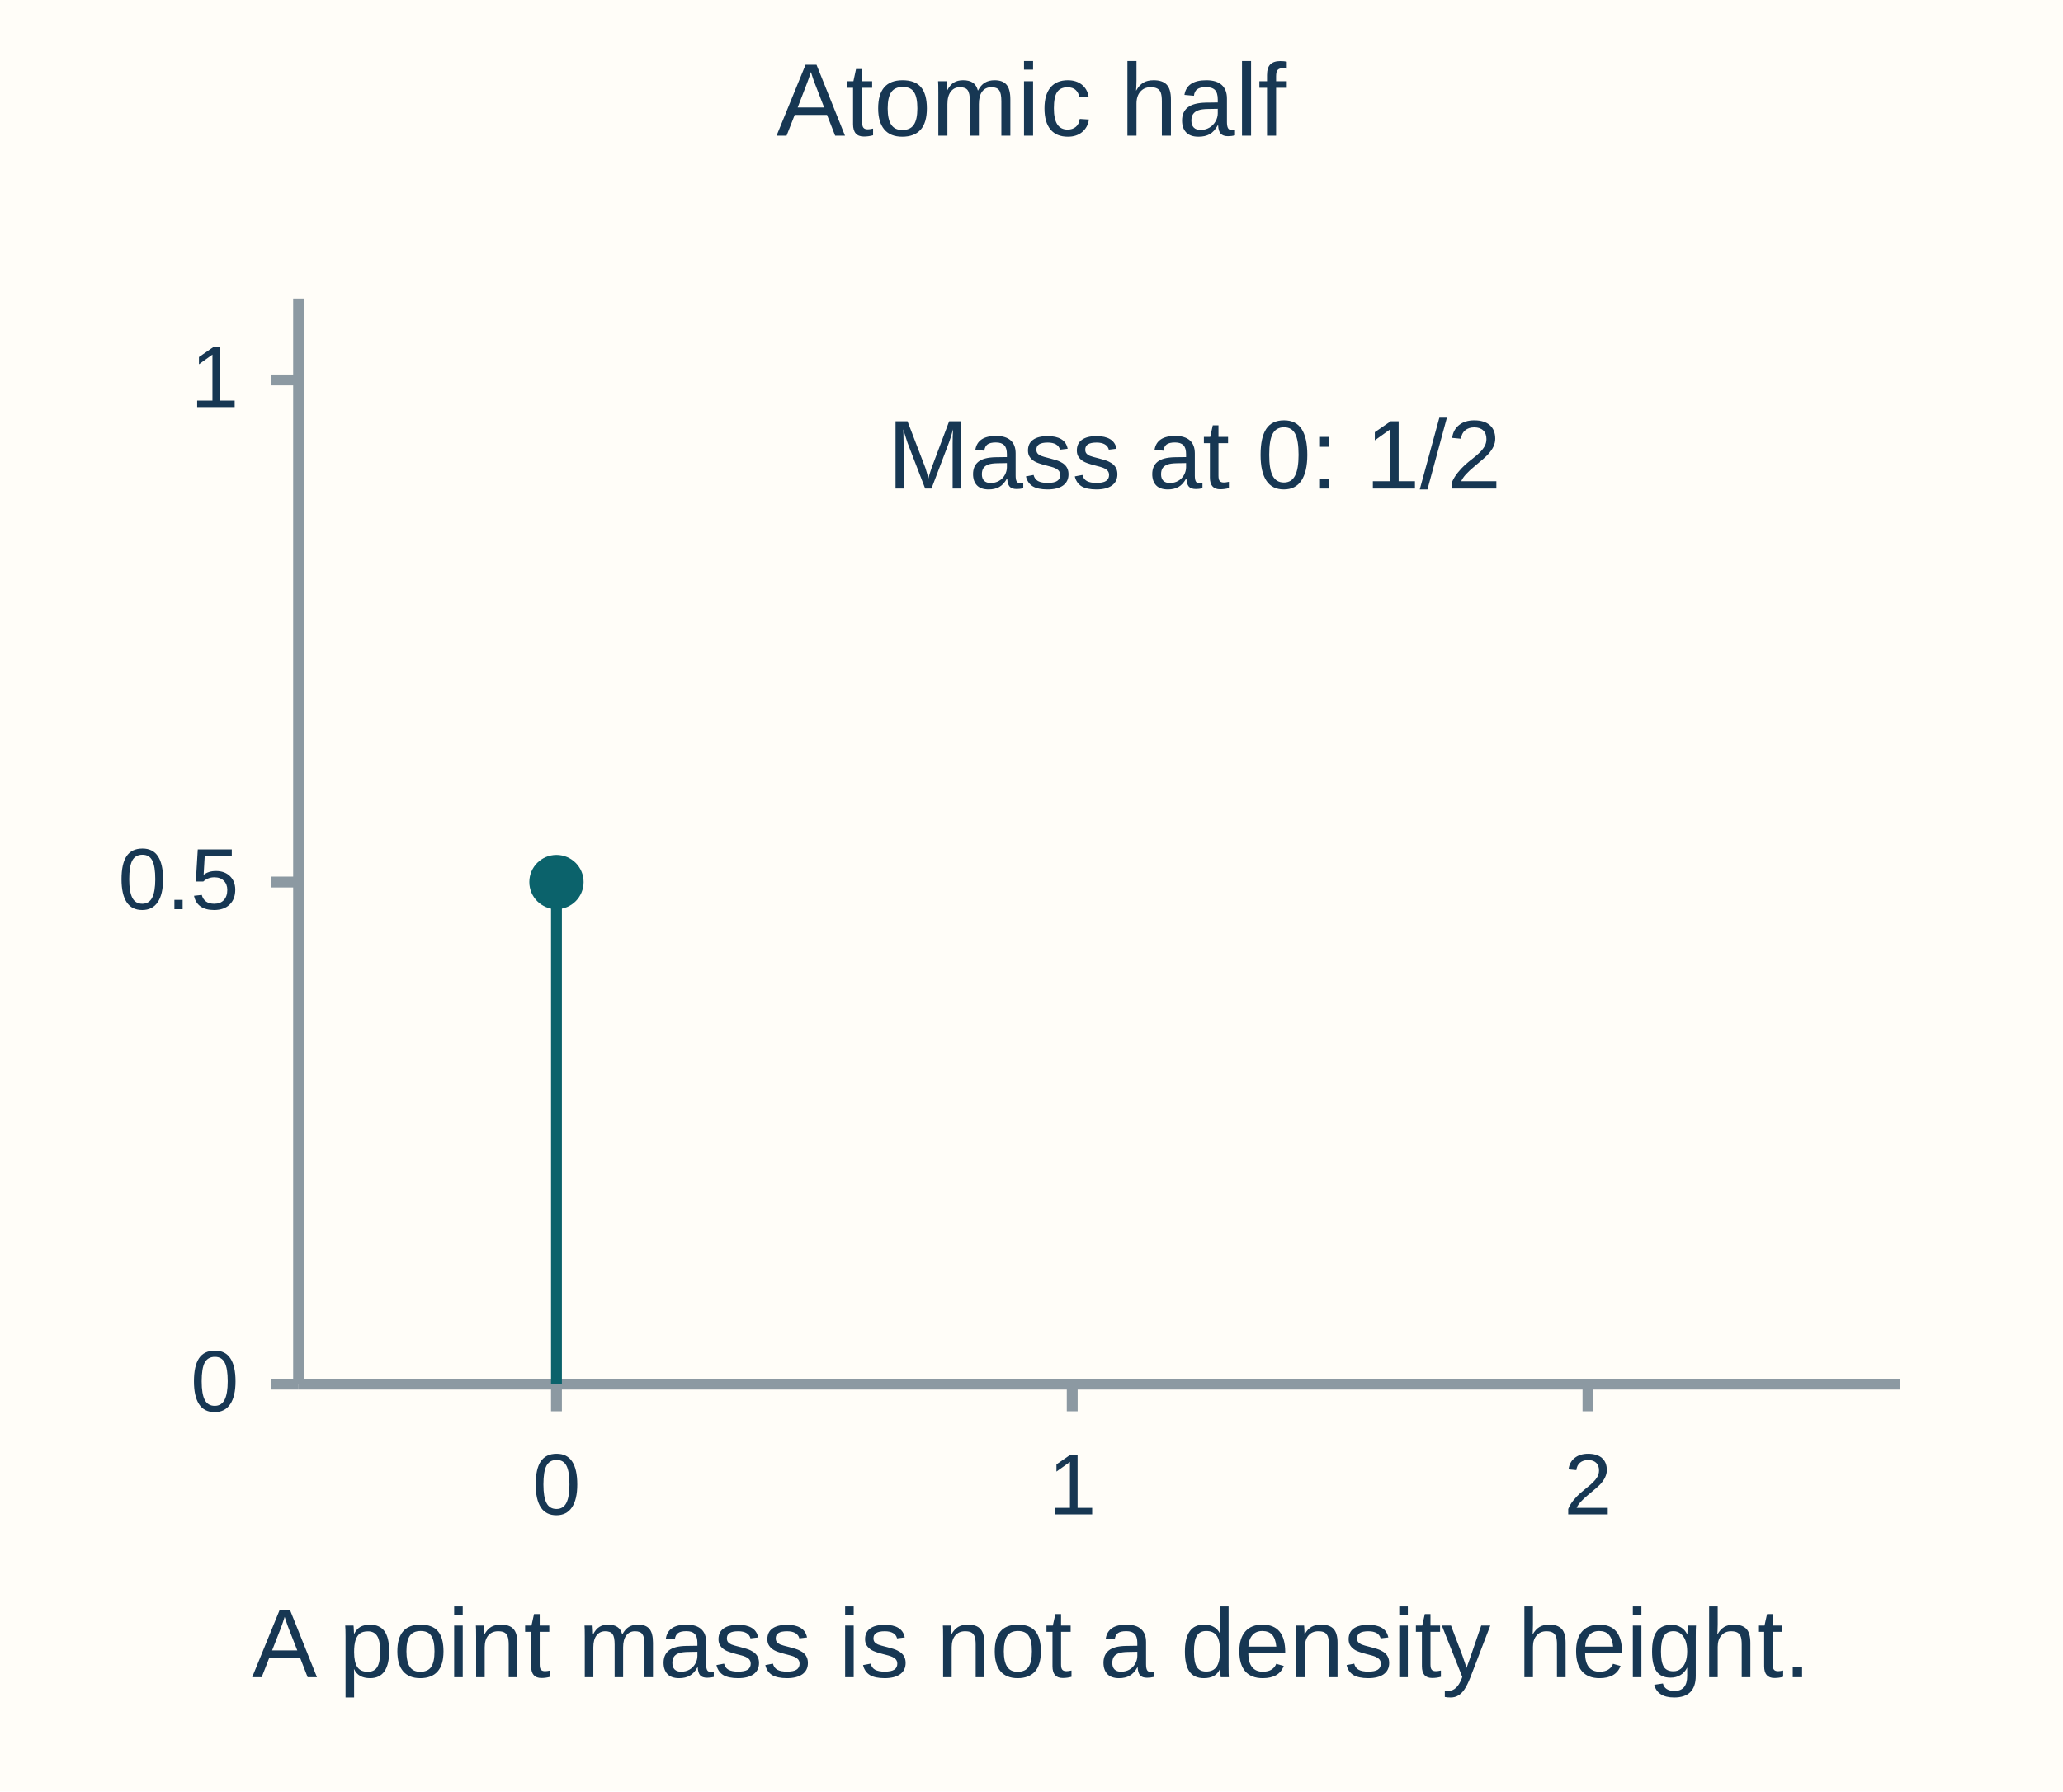
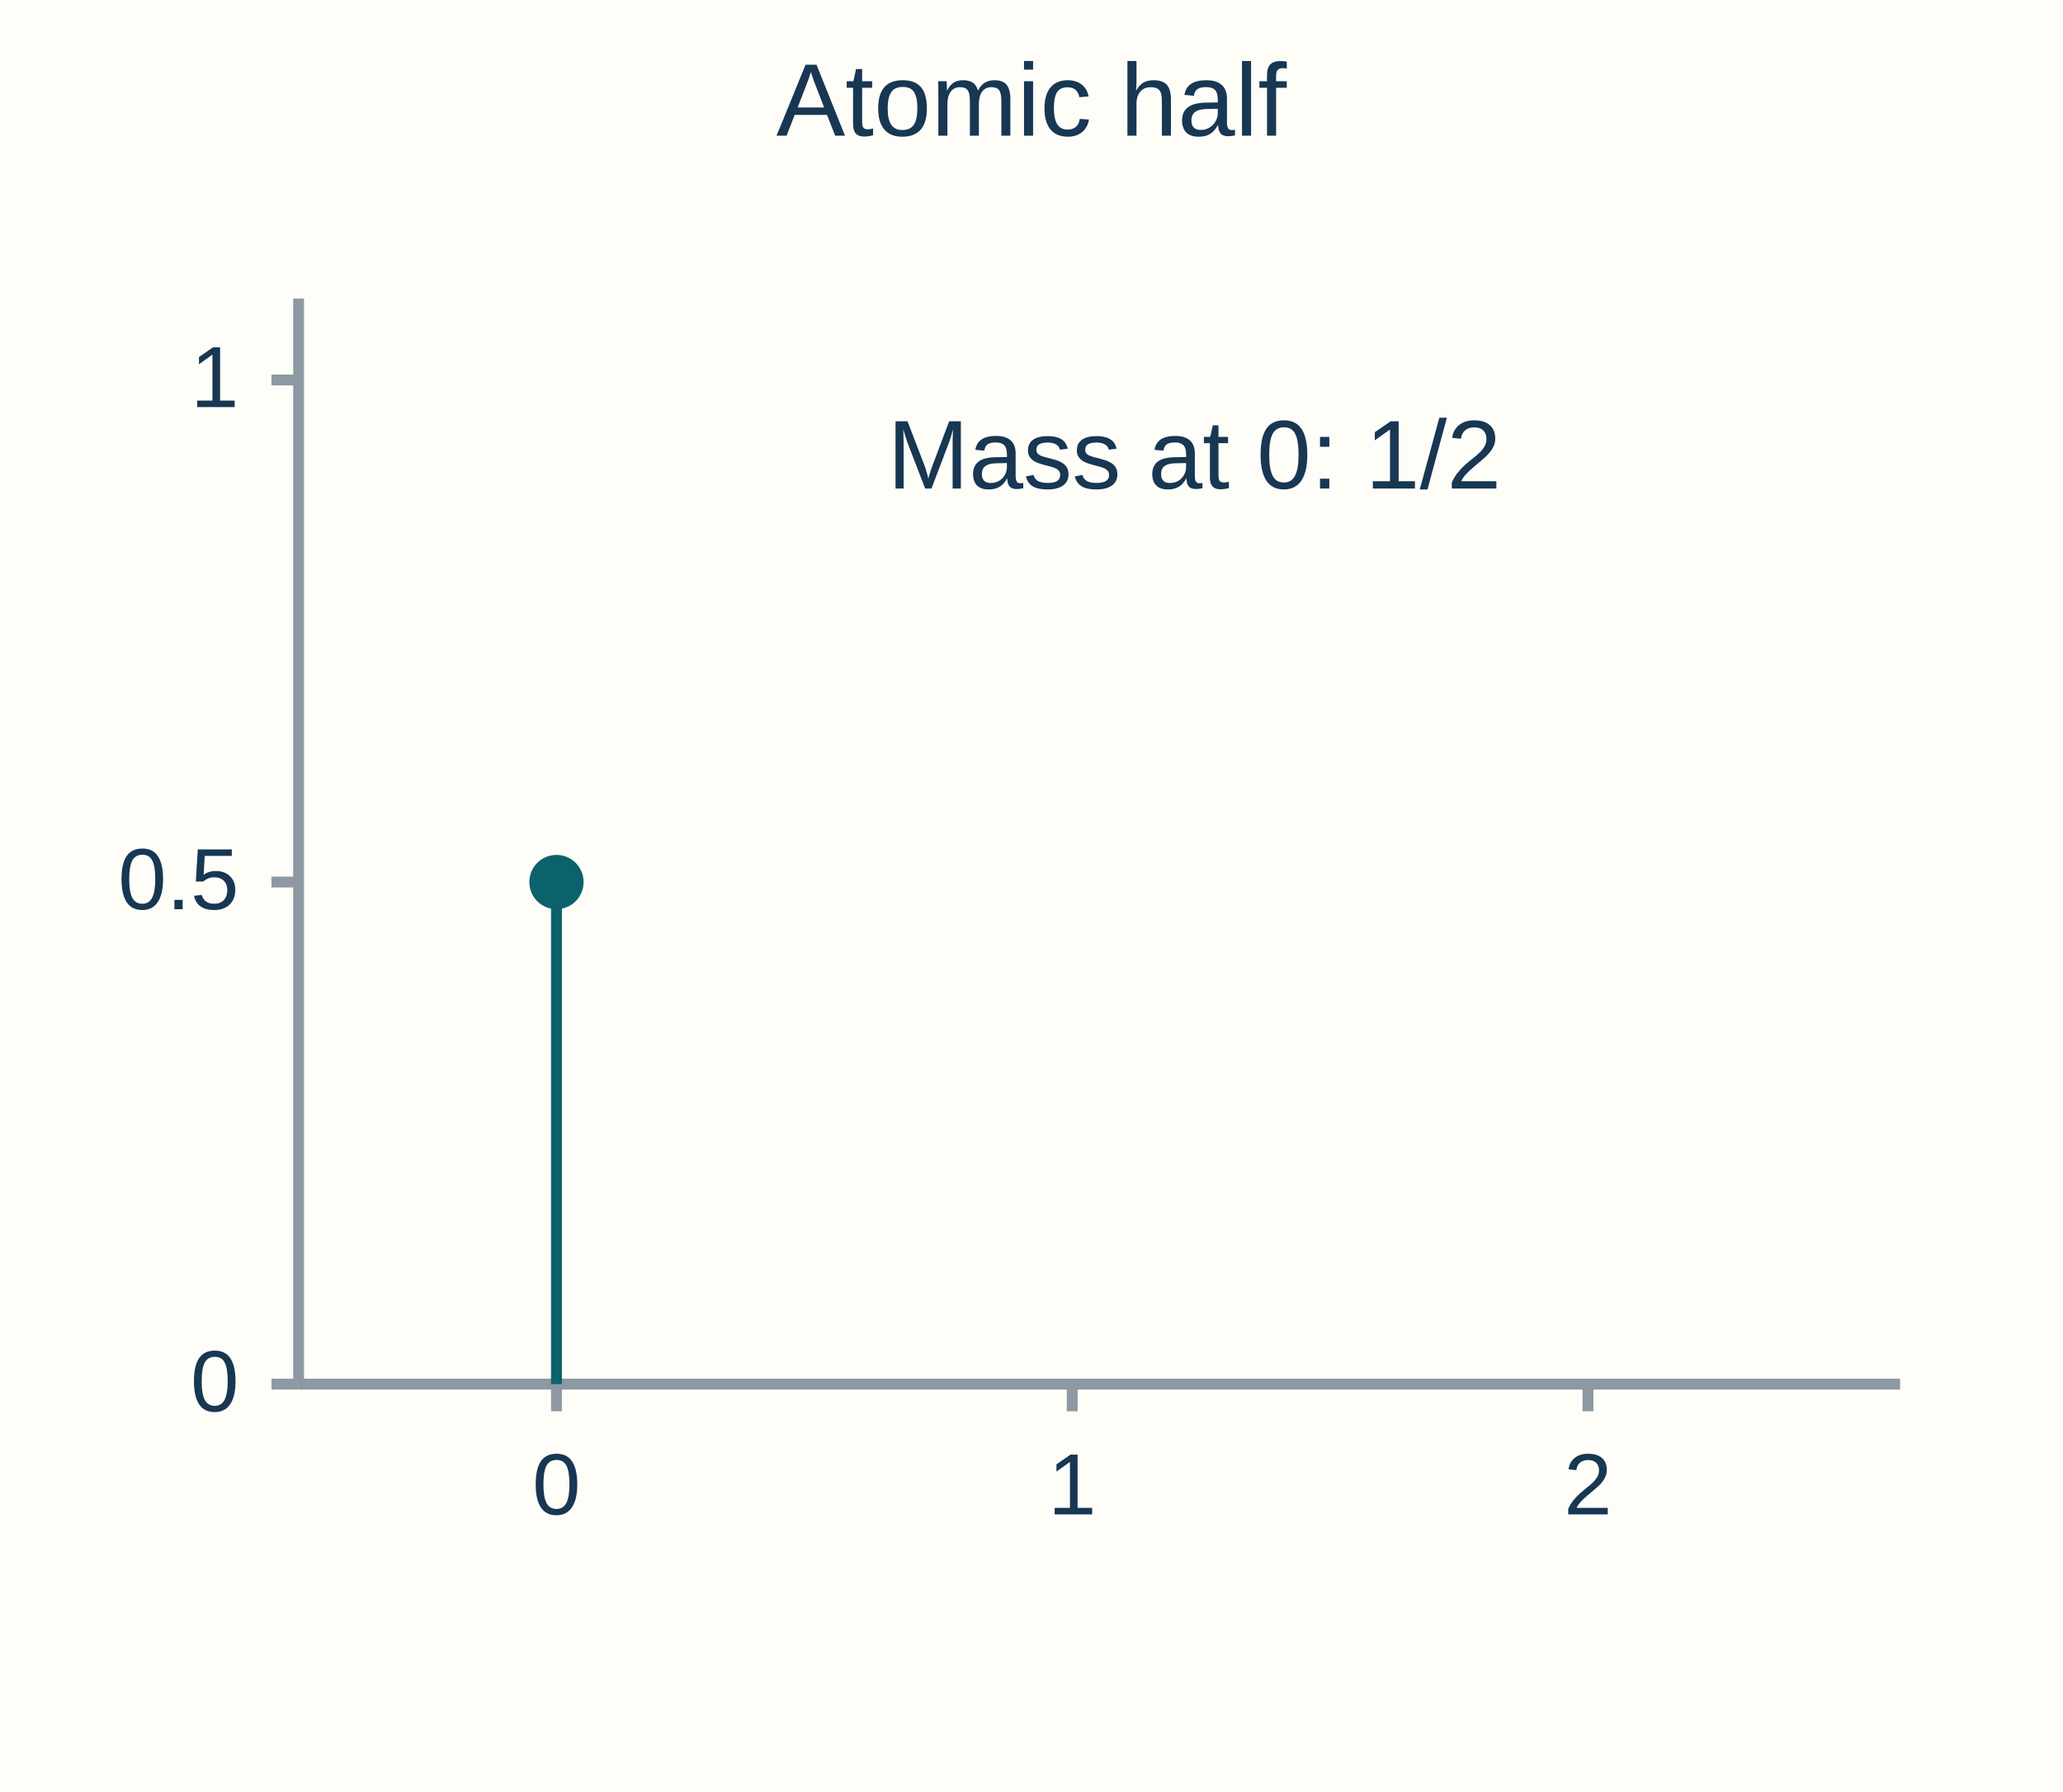
<svg xmlns="http://www.w3.org/2000/svg" viewBox="0 0 380 330" role="img" aria-labelledby="title desc">
  <rect width="380" height="330" fill="#fffdf8" />
  <g font-family="Arial, Helvetica, sans-serif">
    <text x="190" y="25" text-anchor="middle" font-size="19" fill="#173753">Atomic half</text>
    <path d="M55 55L55 255" fill="none" stroke="#8c99a2" stroke-width="2" />
    <path d="M55 255L350 255" fill="none" stroke="#8c99a2" stroke-width="2" />
    <path d="M102.5 255L102.5 260" fill="none" stroke="#8c99a2" stroke-width="2" />
    <text x="102.5" y="279" text-anchor="middle" font-size="16" fill="#173753">0</text>
    <path d="M197.5 255L197.5 260" fill="none" stroke="#8c99a2" stroke-width="2" />
    <text x="197.5" y="279" text-anchor="middle" font-size="16" fill="#173753">1</text>
    <path d="M292.5 255L292.5 260" fill="none" stroke="#8c99a2" stroke-width="2" />
    <text x="292.5" y="279" text-anchor="middle" font-size="16" fill="#173753">2</text>
    <text x="44" y="260.0" text-anchor="end" font-size="16" fill="#173753">0</text>
    <path d="M50 255.0L55 255.0" fill="none" stroke="#8c99a2" stroke-width="2" />
    <text x="44" y="167.5" text-anchor="end" font-size="16" fill="#173753">0.5</text>
    <path d="M50 162.5L55 162.5" fill="none" stroke="#8c99a2" stroke-width="2" />
    <text x="44" y="75.0" text-anchor="end" font-size="16" fill="#173753">1</text>
    <path d="M50 70.0L55 70.0" fill="none" stroke="#8c99a2" stroke-width="2" />
    <path d="M102.5 255.0L102.5 162.5" fill="none" stroke="#0b626b" stroke-width="2" />
    <circle cx="102.5" cy="162.5" r="4" fill="#0b626b" stroke="#0b626b" stroke-width="2" />
    <text x="220" y="90" text-anchor="middle" font-size="18" fill="#173753">Mass at 0: 1/2</text>
-     <text x="190" y="309" text-anchor="middle" font-size="18" fill="#173753">A point mass is not a density height.</text>
  </g>
</svg>
